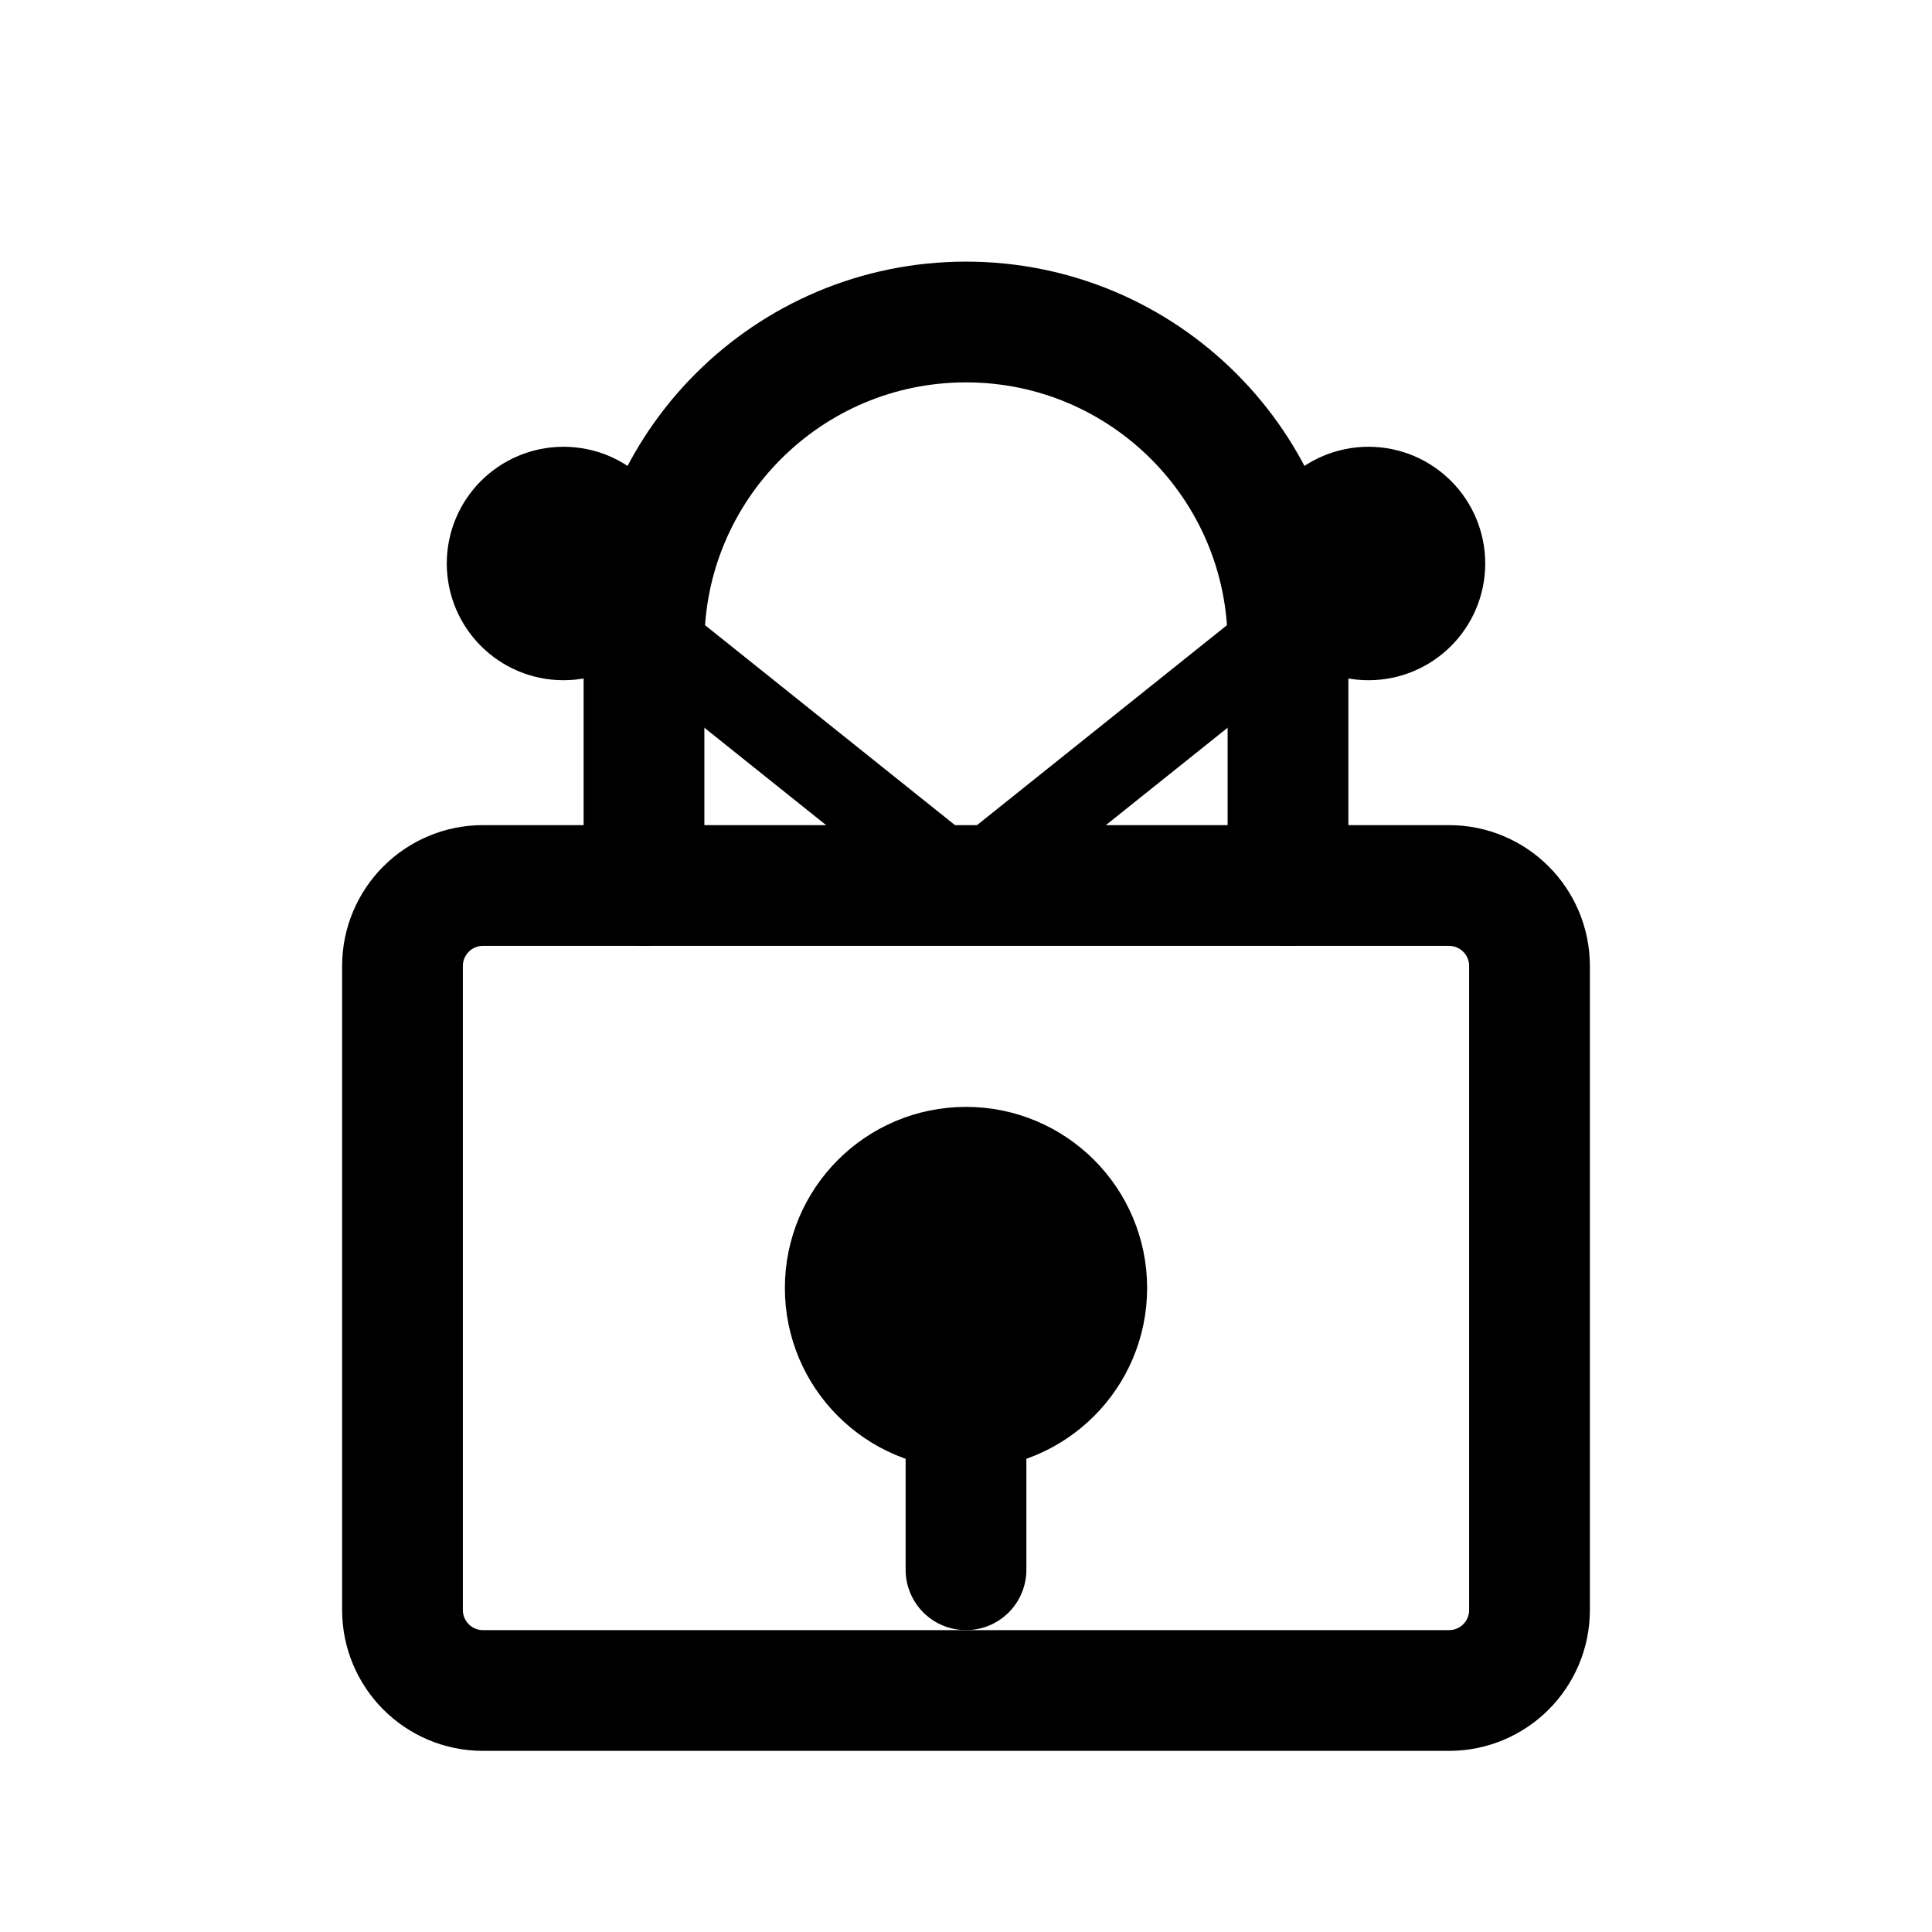
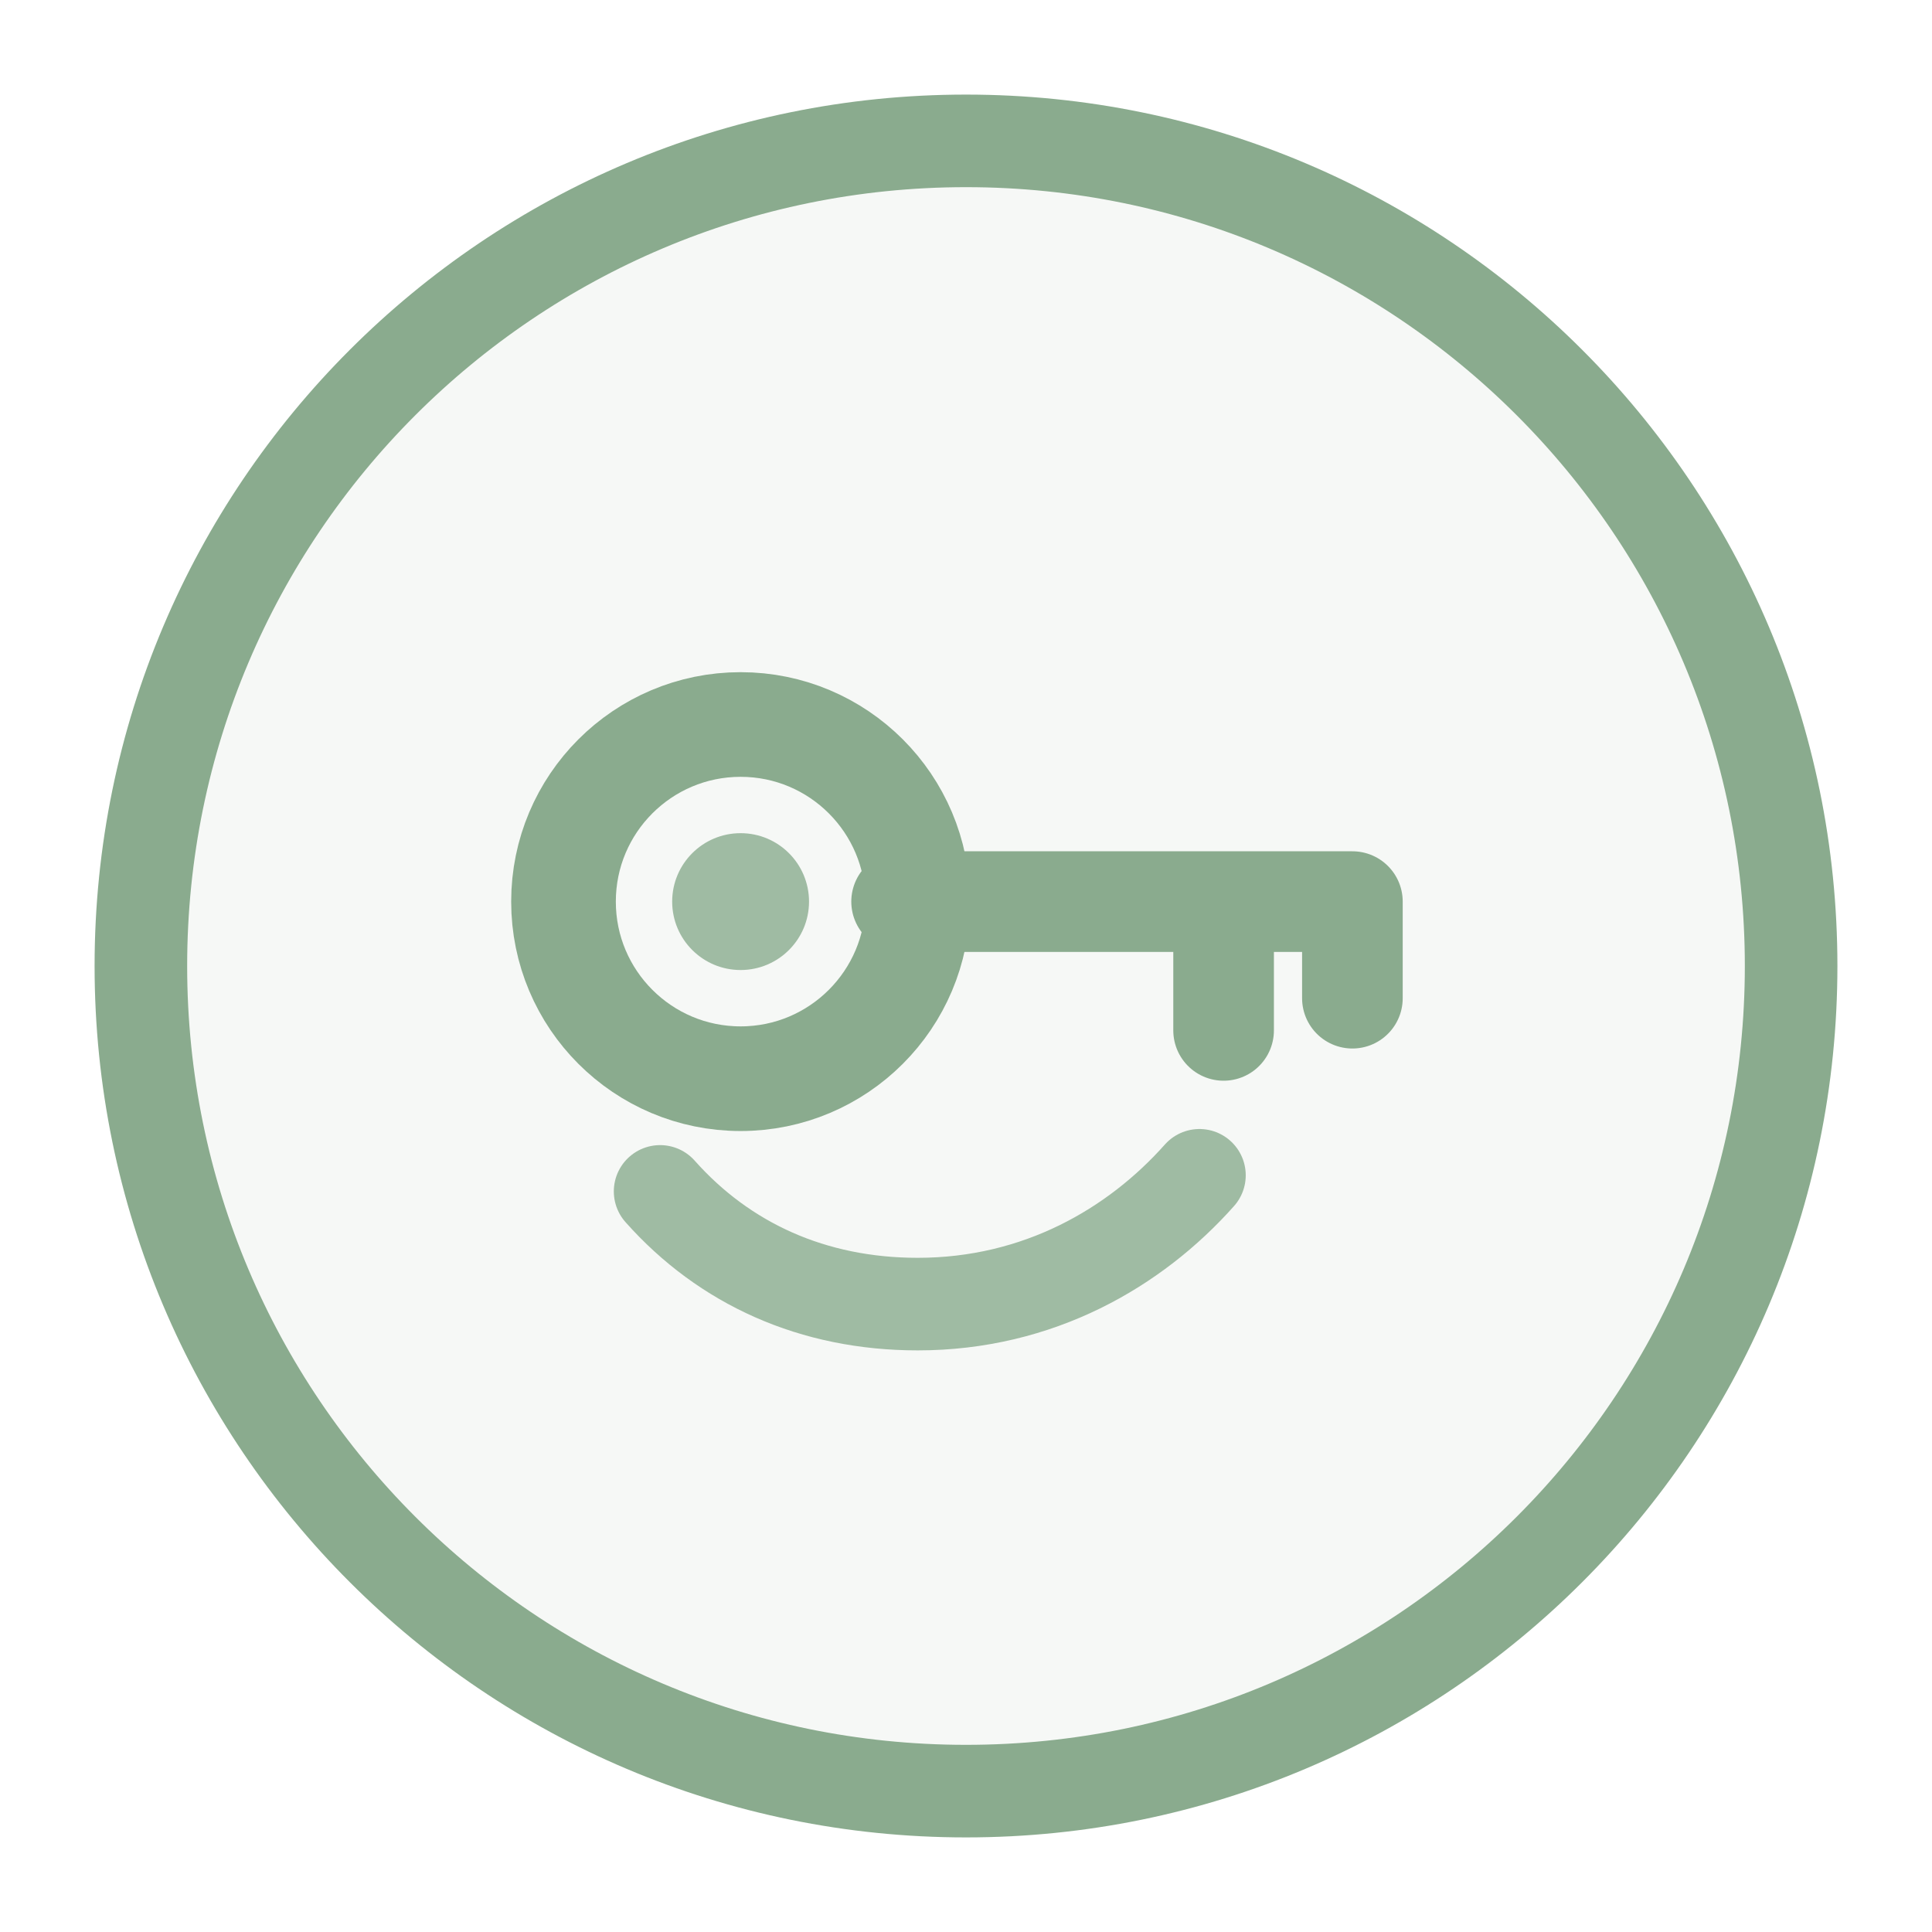
- <svg xmlns="http://www.w3.org/2000/svg" viewBox="0 0 24 24" fill="none" stroke="currentColor" stroke-width="1.5" stroke-linecap="round" stroke-linejoin="round">
-   <rect x="5" y="11" width="14" height="10" rx="1" />
-   <path d="M8 11V8a4 4 0 0 1 8 0v3" />
-   <circle cx="12" cy="16" r="1.5" fill="currentColor" />
-   <path d="M12 17.5v2" />
-   <circle cx="7" cy="7" r="0.7" fill="currentColor" />
-   <circle cx="17" cy="7" r="0.7" fill="currentColor" />
-   <line x1="7" y1="7" x2="12" y2="11" stroke-width="1" />
-   <line x1="17" y1="7" x2="12" y2="11" stroke-width="1" />
+ <svg xmlns="http://www.w3.org/2000/svg" viewBox="0 0 24 24" fill="none">
+   <circle cx="12" cy="12" r="10.25" stroke="#8AAB8E" stroke-width="1.15" fill="rgba(138,171,142,0.08)" />
+   <circle cx="9.2" cy="11.2" r="2.2" stroke="#8AAB8E" stroke-width="1.3" />
+   <path d="M11.2 11.2h5.6M15.2 11.2v1.6M16.8 11.2v1.2" stroke="#8AAB8E" stroke-width="1.25" stroke-linecap="round" />
+   <path d="M8.2 14.8c.8.9 1.9 1.4 3.2 1.4 1.5 0 2.7-.7 3.5-1.6" stroke="#8AAB8E" stroke-width="1.15" stroke-linecap="round" opacity="0.8" />
+   <circle cx="9.2" cy="11.2" r="0.85" fill="#8AAB8E" opacity="0.8" />
</svg>
